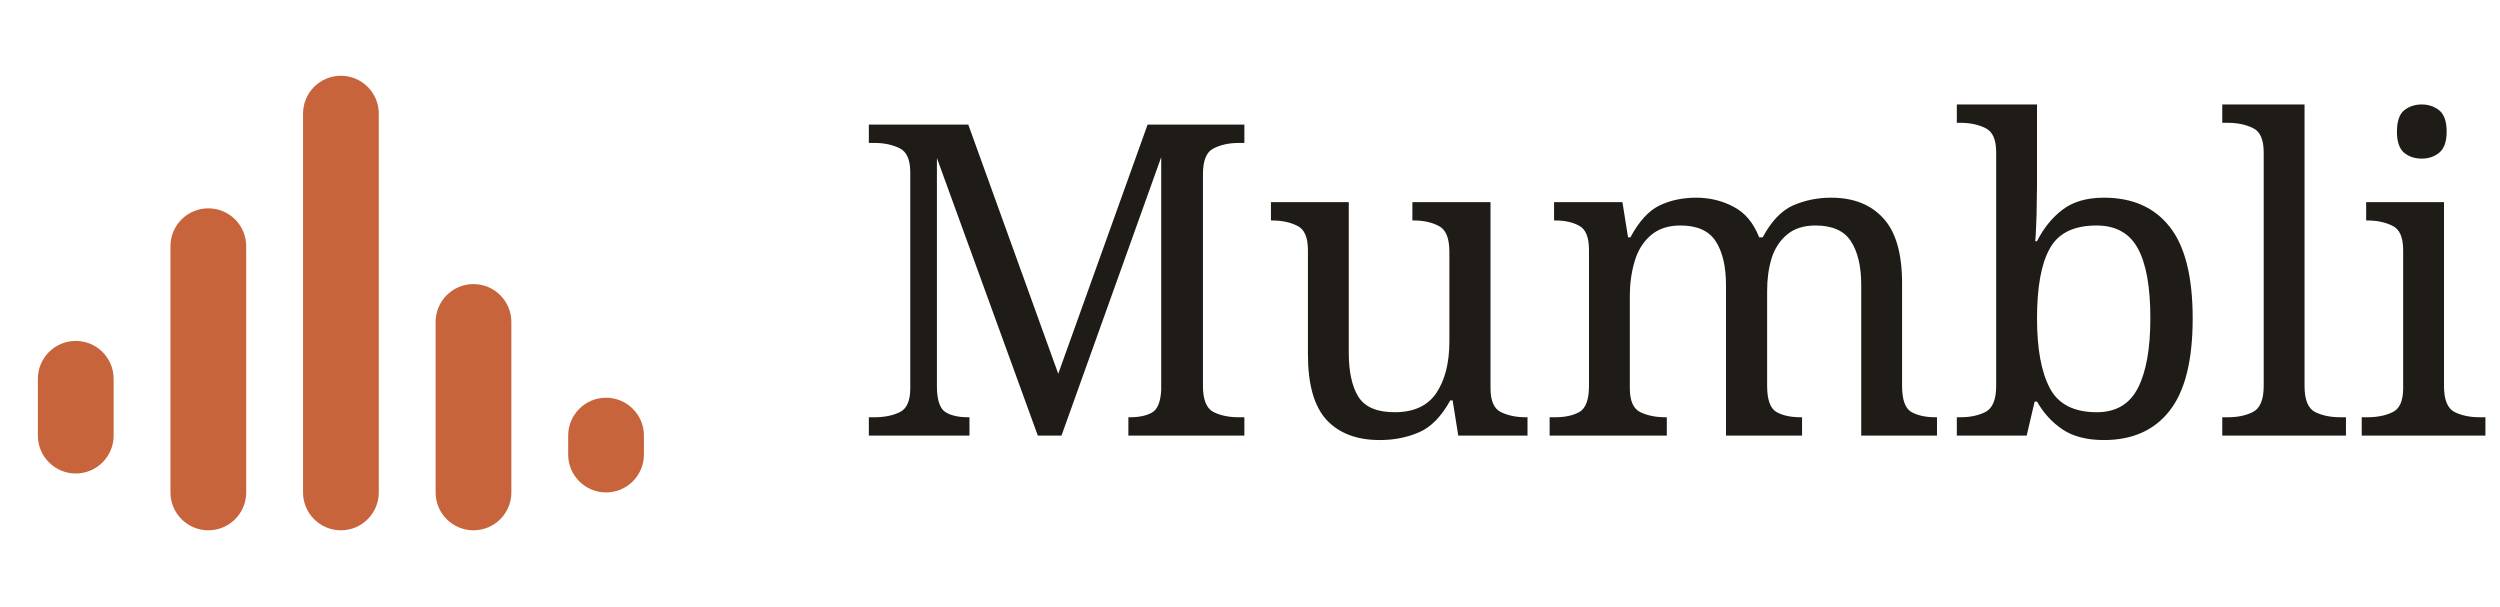
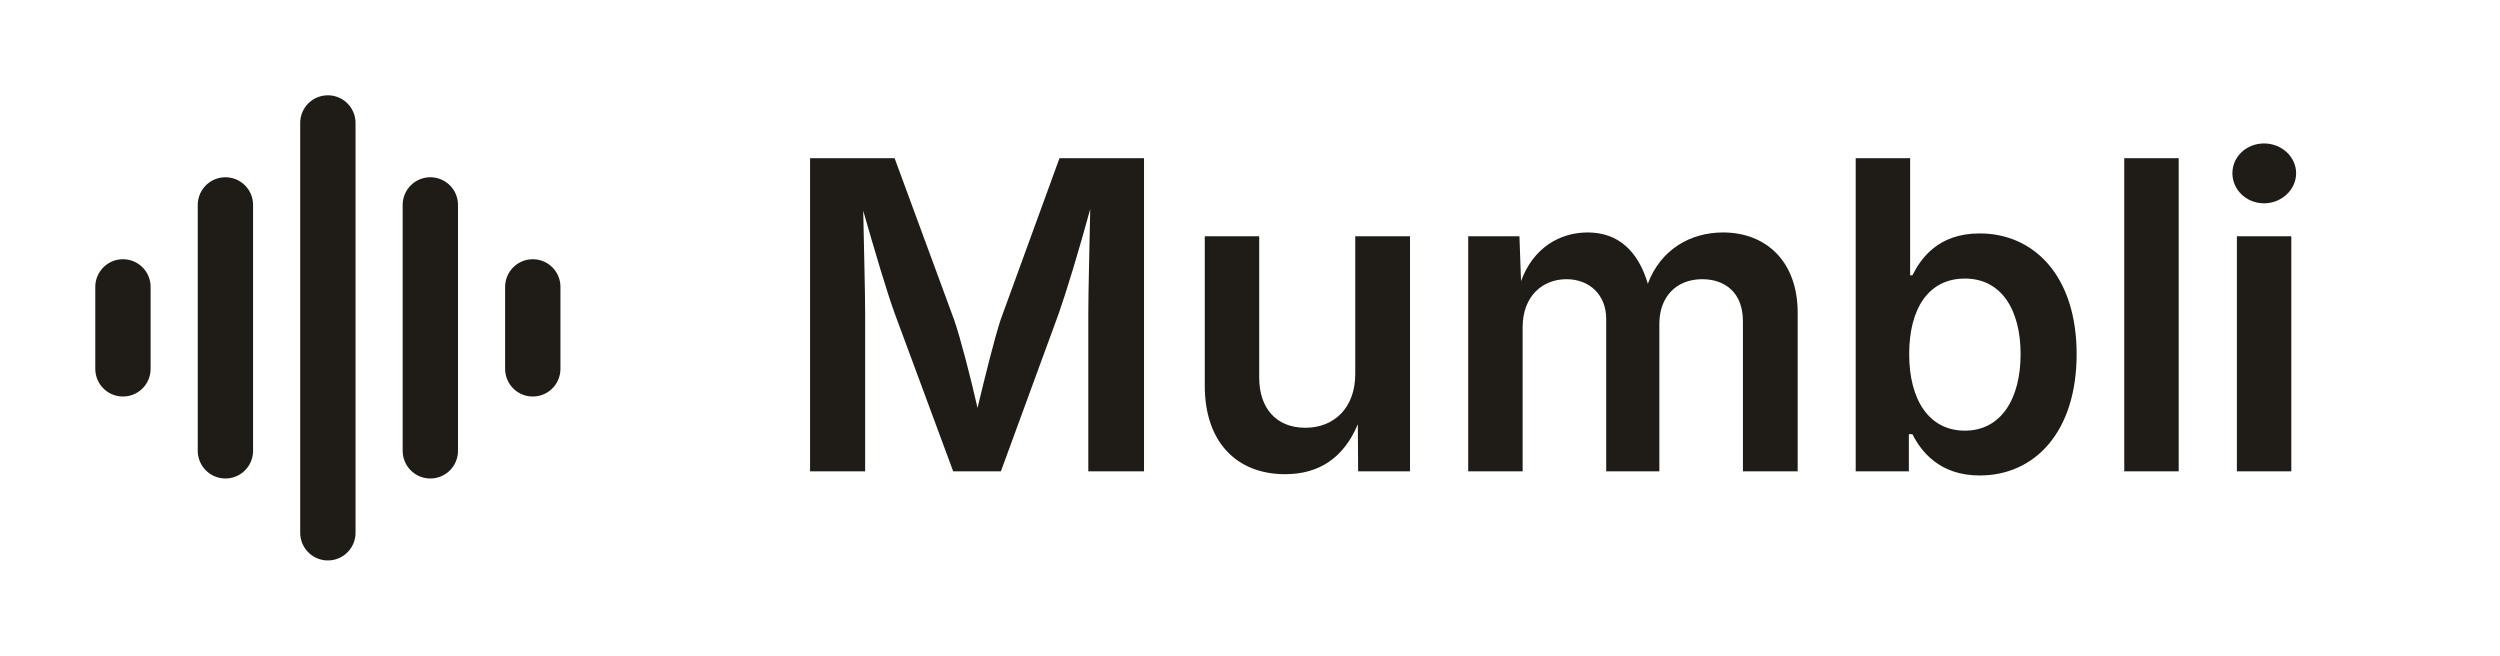
- <svg xmlns="http://www.w3.org/2000/svg" viewBox="0 0 132 32" role="img" aria-label="Mumbli">
-   <g fill="#C8643C" transform="translate(2 4)">
-     <rect x="0" y="14" width="4" height="7" rx="2" />
-     <rect x="7" y="7" width="4" height="17" rx="2" />
-     <rect x="14" y="0" width="4" height="24" rx="2" />
-     <rect x="21" y="11" width="4" height="13" rx="2" />
-     <rect x="28" y="17" width="4" height="5" rx="2" />
+ <svg xmlns="http://www.w3.org/2000/svg" viewBox="0 0 122 32" role="img" aria-label="Mumbli">
+   <g fill="none" stroke="#1F1B16" stroke-linecap="round" stroke-width="2.7" transform="translate(2 2)">
+     <path d="M4 12v4" />
+     <path d="M9 8v12" />
+     <path d="M14 4v20" />
+     <path d="M19 8v12" />
+     <path d="M24 12v4" />
  </g>
-   <text x="45" y="23" font-family="Newsreader, Georgia, serif" font-size="23" font-weight="500" fill="#1F1B16">Mumbli</text>
+   <text x="38" y="23" font-family="-apple-system, BlinkMacSystemFont, 'SF Pro Display', system-ui, sans-serif" font-size="21" font-weight="600" fill="#1F1B16">Mumbli</text>
</svg>
